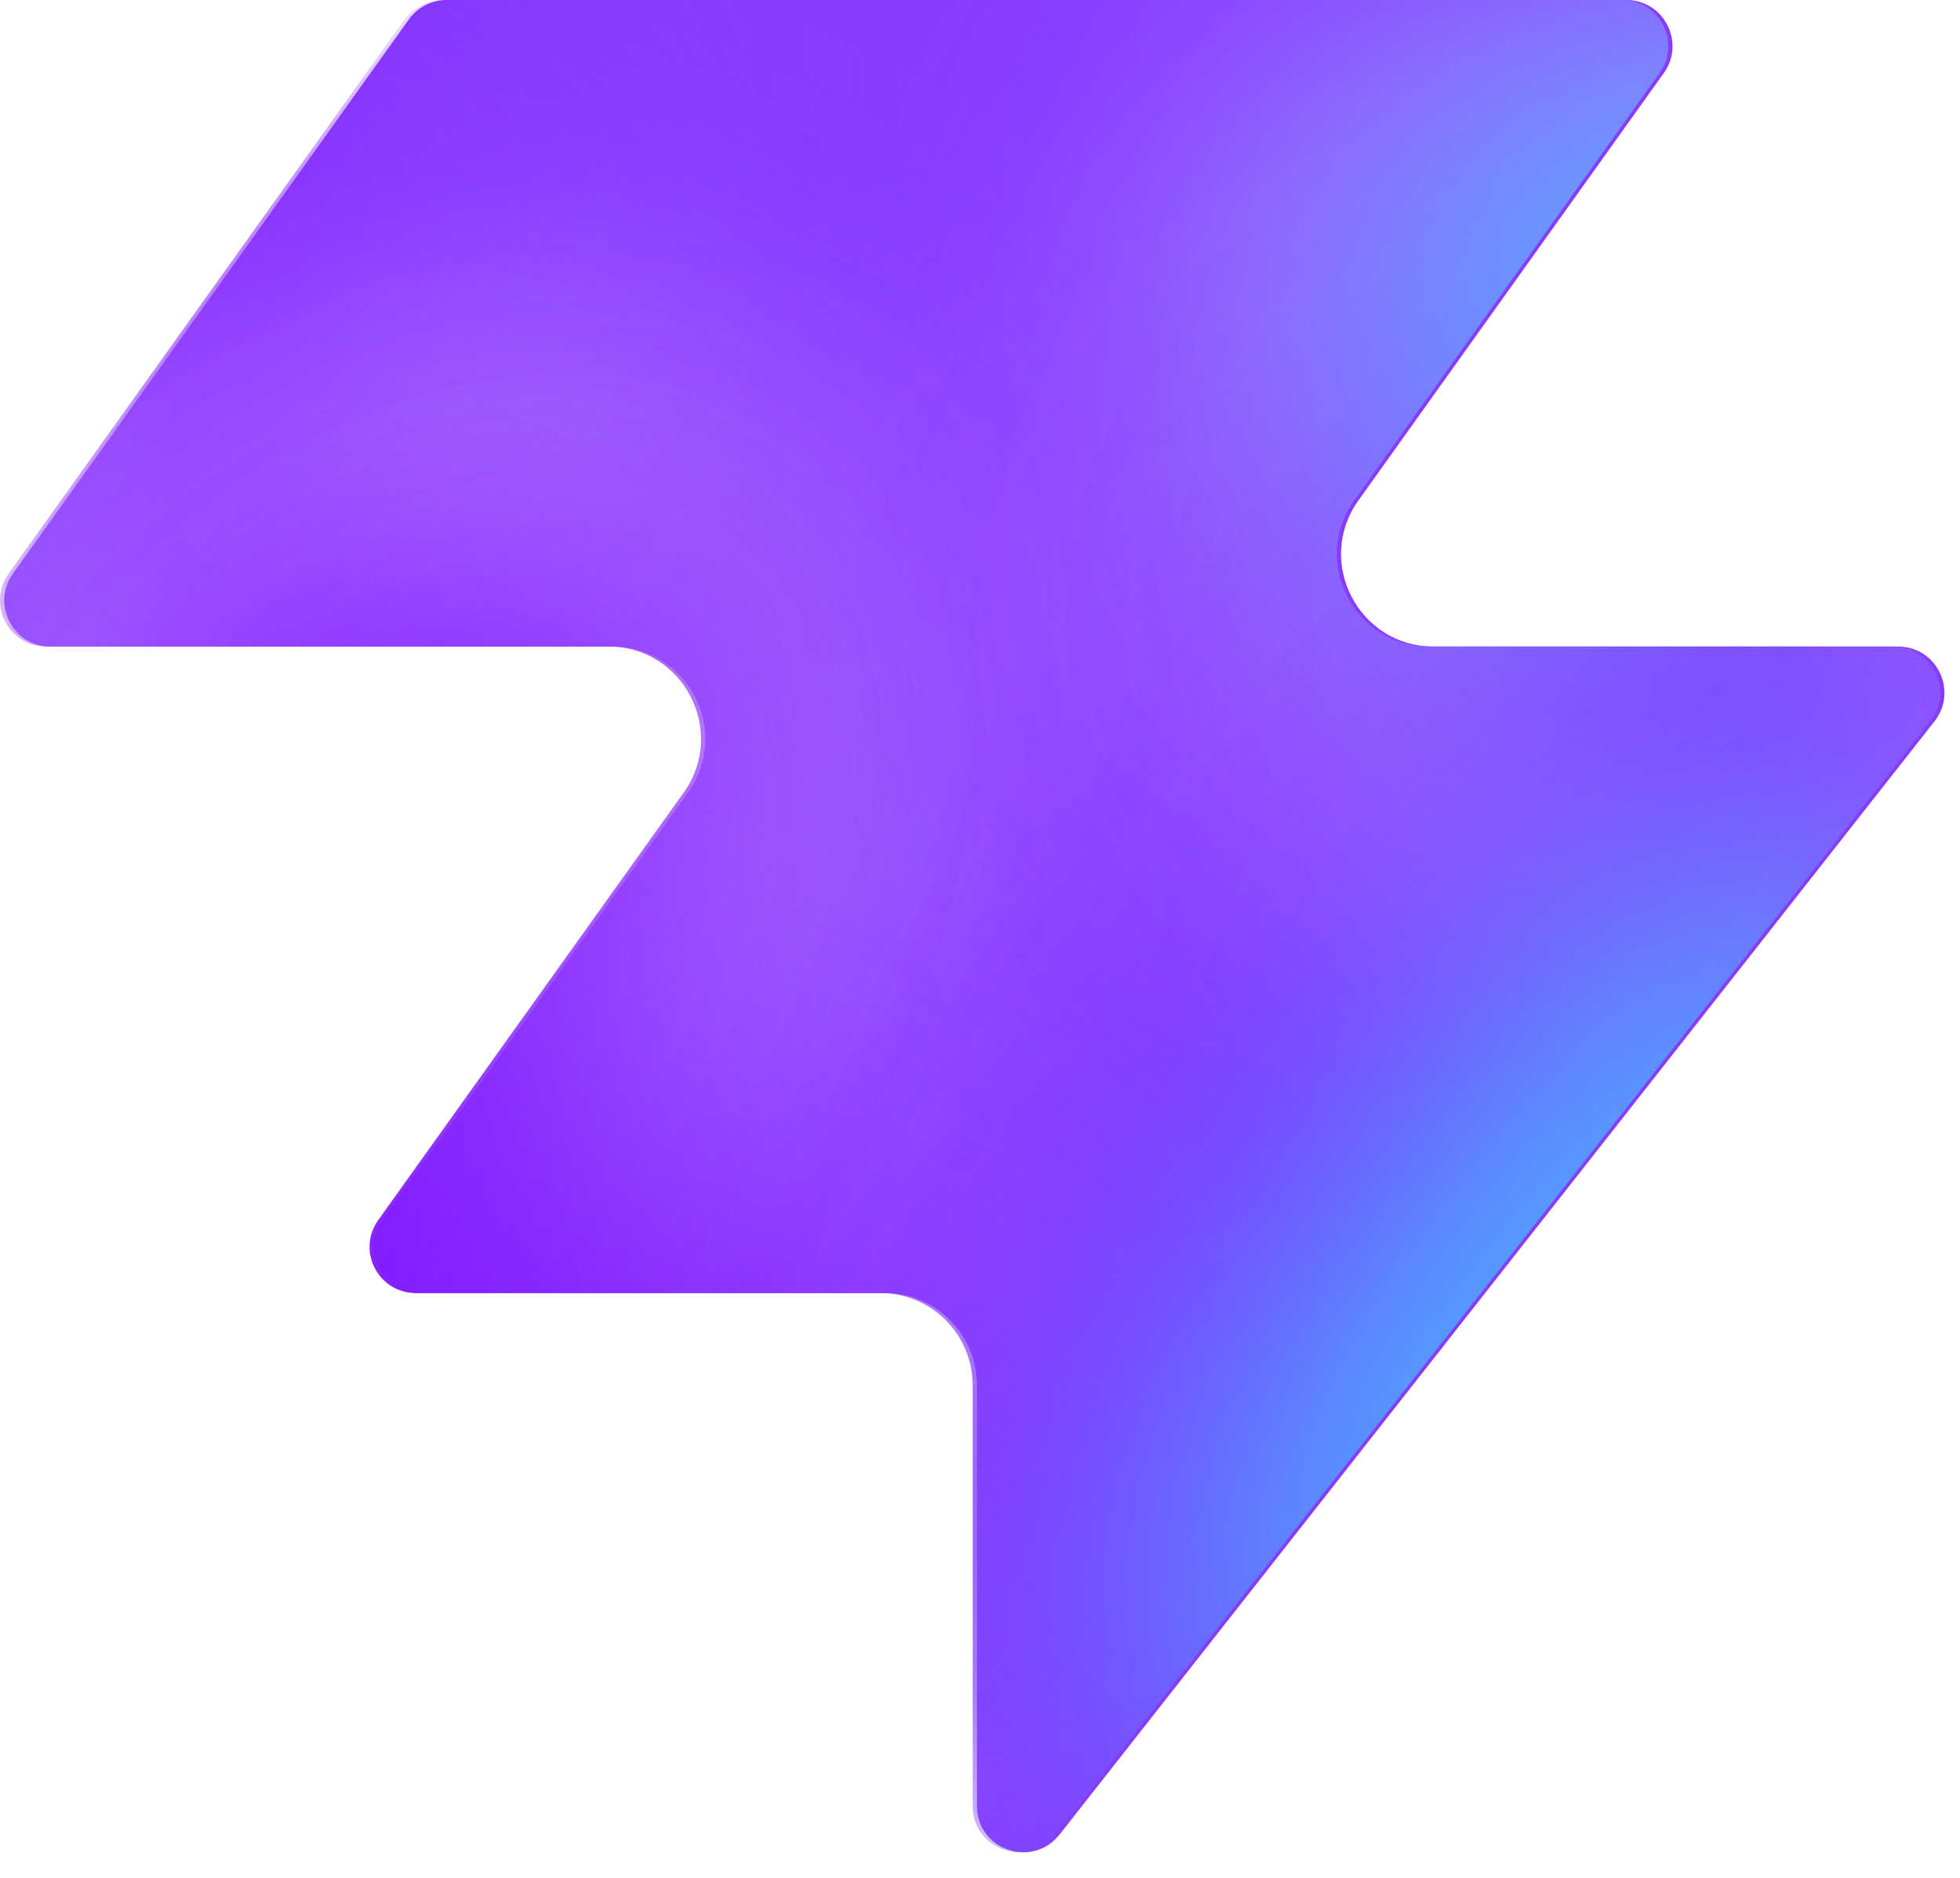
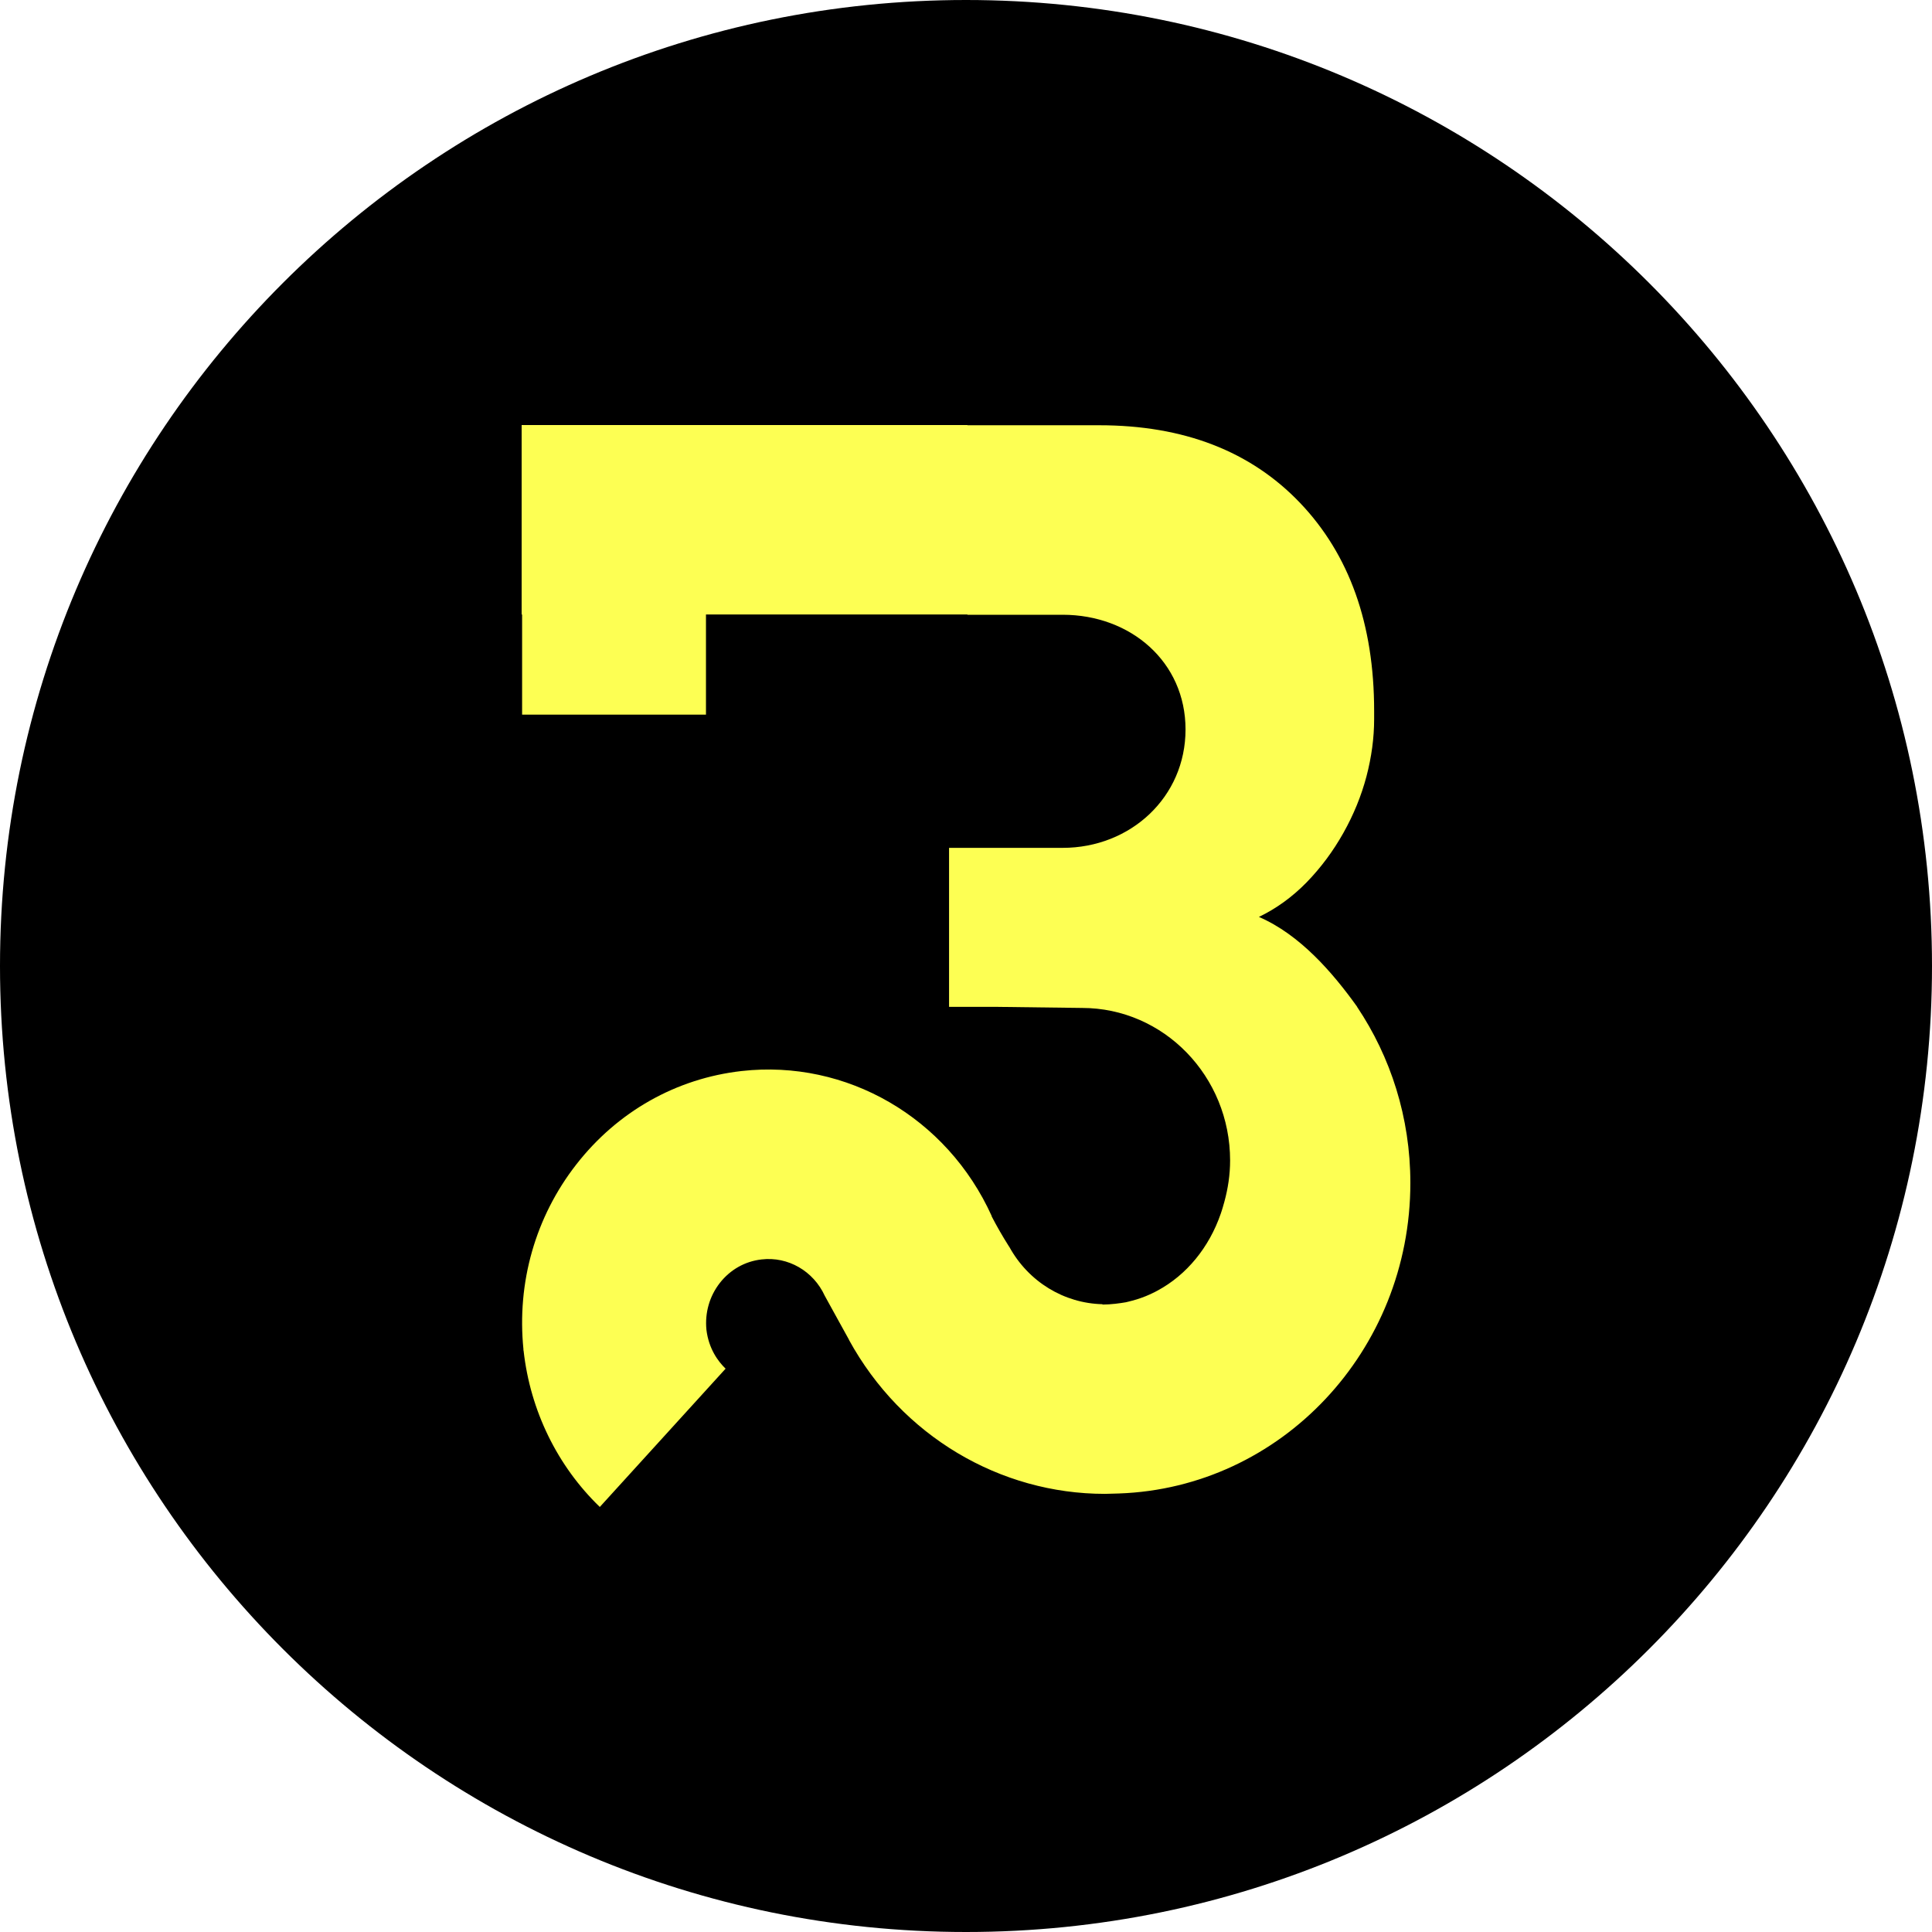
- <svg xmlns="http://www.w3.org/2000/svg" width="48" height="46" fill="none" viewBox="0 0 48 46">
-   <path fill="#863bff" d="M25.946 44.938c-.664.845-2.021.375-2.021-.698V33.937a2.26 2.26 0 0 0-2.262-2.262H10.287c-.92 0-1.456-1.04-.92-1.788l7.48-10.471c1.07-1.497 0-3.578-1.842-3.578H1.237c-.92 0-1.456-1.04-.92-1.788L10.013.474c.214-.297.556-.474.92-.474h28.894c.92 0 1.456 1.04.92 1.788l-7.48 10.471c-1.07 1.498 0 3.579 1.842 3.579h11.377c.943 0 1.473 1.088.89 1.83L25.947 44.94z" style="fill:#863bff;fill:color(display-p3 .525 .23 1);fill-opacity:1" />
-   <mask id="a" width="48" height="46" x="0" y="0" maskUnits="userSpaceOnUse" style="mask-type:alpha">
-     <path fill="#000" d="M25.842 44.938c-.664.844-2.021.375-2.021-.698V33.937a2.26 2.26 0 0 0-2.262-2.262H10.183c-.92 0-1.456-1.04-.92-1.788l7.48-10.471c1.07-1.498 0-3.579-1.842-3.579H1.133c-.92 0-1.456-1.04-.92-1.787L9.91.473c.214-.297.556-.474.92-.474h28.894c.92 0 1.456 1.04.92 1.788l-7.48 10.471c-1.07 1.498 0 3.578 1.842 3.578h11.377c.943 0 1.473 1.088.89 1.832L25.843 44.94z" style="fill:#000;fill-opacity:1" />
-   </mask>
-   <g mask="url(#a)">
-     <g filter="url(#b)">
-       <ellipse cx="5.508" cy="14.704" fill="#ede6ff" rx="5.508" ry="14.704" style="fill:#ede6ff;fill:color(display-p3 .927 .903 1);fill-opacity:1" transform="matrix(.00324 1 1 -.00324 -4.47 31.516)" />
-     </g>
-     <g filter="url(#c)">
-       <ellipse cx="10.399" cy="29.851" fill="#ede6ff" rx="10.399" ry="29.851" style="fill:#ede6ff;fill:color(display-p3 .927 .903 1);fill-opacity:1" transform="matrix(.00324 1 1 -.00324 -39.328 7.883)" />
-     </g>
-     <g filter="url(#d)">
-       <ellipse cx="5.508" cy="30.487" fill="#7e14ff" rx="5.508" ry="30.487" style="fill:#7e14ff;fill:color(display-p3 .492 .077 1);fill-opacity:1" transform="rotate(89.814 -25.913 -14.639)scale(1 -1)" />
-     </g>
-     <g filter="url(#e)">
-       <ellipse cx="5.508" cy="30.599" fill="#7e14ff" rx="5.508" ry="30.599" style="fill:#7e14ff;fill:color(display-p3 .492 .077 1);fill-opacity:1" transform="rotate(89.814 -32.644 -3.334)scale(1 -1)" />
-     </g>
-     <g filter="url(#f)">
-       <ellipse cx="5.508" cy="30.599" fill="#7e14ff" rx="5.508" ry="30.599" style="fill:#7e14ff;fill:color(display-p3 .492 .077 1);fill-opacity:1" transform="matrix(.00324 1 1 -.00324 -34.34 30.47)" />
-     </g>
-     <g filter="url(#g)">
-       <ellipse cx="14.072" cy="22.078" fill="#ede6ff" rx="14.072" ry="22.078" style="fill:#ede6ff;fill:color(display-p3 .927 .903 1);fill-opacity:1" transform="rotate(93.35 24.506 48.493)scale(-1 1)" />
-     </g>
-     <g filter="url(#h)">
-       <ellipse cx="3.47" cy="21.501" fill="#7e14ff" rx="3.47" ry="21.501" style="fill:#7e14ff;fill:color(display-p3 .492 .077 1);fill-opacity:1" transform="rotate(89.009 28.708 47.59)scale(-1 1)" />
-     </g>
-     <g filter="url(#i)">
-       <ellipse cx="3.47" cy="21.501" fill="#7e14ff" rx="3.47" ry="21.501" style="fill:#7e14ff;fill:color(display-p3 .492 .077 1);fill-opacity:1" transform="rotate(89.009 28.708 47.59)scale(-1 1)" />
-     </g>
-     <g filter="url(#j)">
-       <ellipse cx=".387" cy="8.972" fill="#7e14ff" rx="4.407" ry="29.108" style="fill:#7e14ff;fill:color(display-p3 .492 .077 1);fill-opacity:1" transform="rotate(39.51 .387 8.972)" />
-     </g>
-     <g filter="url(#k)">
-       <ellipse cx="47.523" cy="-6.092" fill="#7e14ff" rx="4.407" ry="29.108" style="fill:#7e14ff;fill:color(display-p3 .492 .077 1);fill-opacity:1" transform="rotate(37.892 47.523 -6.092)" />
-     </g>
-     <g filter="url(#l)">
-       <ellipse cx="41.412" cy="6.333" fill="#47bfff" rx="5.971" ry="9.665" style="fill:#47bfff;fill:color(display-p3 .28 .748 1);fill-opacity:1" transform="rotate(37.892 41.412 6.333)" />
-     </g>
-     <g filter="url(#m)">
-       <ellipse cx="-1.879" cy="38.332" fill="#7e14ff" rx="4.407" ry="29.108" style="fill:#7e14ff;fill:color(display-p3 .492 .077 1);fill-opacity:1" transform="rotate(37.892 -1.88 38.332)" />
-     </g>
-     <g filter="url(#n)">
-       <ellipse cx="-1.879" cy="38.332" fill="#7e14ff" rx="4.407" ry="29.108" style="fill:#7e14ff;fill:color(display-p3 .492 .077 1);fill-opacity:1" transform="rotate(37.892 -1.88 38.332)" />
-     </g>
-     <g filter="url(#o)">
-       <ellipse cx="35.651" cy="29.907" fill="#7e14ff" rx="4.407" ry="29.108" style="fill:#7e14ff;fill:color(display-p3 .492 .077 1);fill-opacity:1" transform="rotate(37.892 35.651 29.907)" />
-     </g>
-     <g filter="url(#p)">
-       <ellipse cx="38.418" cy="32.4" fill="#47bfff" rx="5.971" ry="15.297" style="fill:#47bfff;fill:color(display-p3 .28 .748 1);fill-opacity:1" transform="rotate(37.892 38.418 32.4)" />
-     </g>
-   </g>
-   <defs>
-     <filter id="b" width="60.045" height="41.654" x="-19.77" y="16.149" color-interpolation-filters="sRGB" filterUnits="userSpaceOnUse">
-       <feFlood flood-opacity="0" result="BackgroundImageFix" />
-       <feBlend in="SourceGraphic" in2="BackgroundImageFix" result="shape" />
-       <feGaussianBlur result="effect1_foregroundBlur_2002_17158" stdDeviation="7.659" />
-     </filter>
-     <filter id="c" width="90.34" height="51.437" x="-54.613" y="-7.533" color-interpolation-filters="sRGB" filterUnits="userSpaceOnUse">
-       <feFlood flood-opacity="0" result="BackgroundImageFix" />
-       <feBlend in="SourceGraphic" in2="BackgroundImageFix" result="shape" />
-       <feGaussianBlur result="effect1_foregroundBlur_2002_17158" stdDeviation="7.659" />
-     </filter>
-     <filter id="d" width="79.355" height="29.4" x="-49.64" y="2.03" color-interpolation-filters="sRGB" filterUnits="userSpaceOnUse">
-       <feFlood flood-opacity="0" result="BackgroundImageFix" />
-       <feBlend in="SourceGraphic" in2="BackgroundImageFix" result="shape" />
-       <feGaussianBlur result="effect1_foregroundBlur_2002_17158" stdDeviation="4.596" />
-     </filter>
-     <filter id="e" width="79.579" height="29.4" x="-45.045" y="20.029" color-interpolation-filters="sRGB" filterUnits="userSpaceOnUse">
-       <feFlood flood-opacity="0" result="BackgroundImageFix" />
-       <feBlend in="SourceGraphic" in2="BackgroundImageFix" result="shape" />
-       <feGaussianBlur result="effect1_foregroundBlur_2002_17158" stdDeviation="4.596" />
-     </filter>
-     <filter id="f" width="79.579" height="29.4" x="-43.513" y="21.178" color-interpolation-filters="sRGB" filterUnits="userSpaceOnUse">
-       <feFlood flood-opacity="0" result="BackgroundImageFix" />
-       <feBlend in="SourceGraphic" in2="BackgroundImageFix" result="shape" />
-       <feGaussianBlur result="effect1_foregroundBlur_2002_17158" stdDeviation="4.596" />
-     </filter>
-     <filter id="g" width="74.749" height="58.852" x="15.756" y="-17.901" color-interpolation-filters="sRGB" filterUnits="userSpaceOnUse">
-       <feFlood flood-opacity="0" result="BackgroundImageFix" />
-       <feBlend in="SourceGraphic" in2="BackgroundImageFix" result="shape" />
-       <feGaussianBlur result="effect1_foregroundBlur_2002_17158" stdDeviation="7.659" />
-     </filter>
-     <filter id="h" width="61.377" height="25.362" x="23.548" y="2.284" color-interpolation-filters="sRGB" filterUnits="userSpaceOnUse">
-       <feFlood flood-opacity="0" result="BackgroundImageFix" />
-       <feBlend in="SourceGraphic" in2="BackgroundImageFix" result="shape" />
-       <feGaussianBlur result="effect1_foregroundBlur_2002_17158" stdDeviation="4.596" />
-     </filter>
-     <filter id="i" width="61.377" height="25.362" x="23.548" y="2.284" color-interpolation-filters="sRGB" filterUnits="userSpaceOnUse">
-       <feFlood flood-opacity="0" result="BackgroundImageFix" />
-       <feBlend in="SourceGraphic" in2="BackgroundImageFix" result="shape" />
-       <feGaussianBlur result="effect1_foregroundBlur_2002_17158" stdDeviation="4.596" />
-     </filter>
-     <filter id="j" width="56.045" height="63.649" x="-27.636" y="-22.853" color-interpolation-filters="sRGB" filterUnits="userSpaceOnUse">
-       <feFlood flood-opacity="0" result="BackgroundImageFix" />
-       <feBlend in="SourceGraphic" in2="BackgroundImageFix" result="shape" />
-       <feGaussianBlur result="effect1_foregroundBlur_2002_17158" stdDeviation="4.596" />
-     </filter>
-     <filter id="k" width="54.814" height="64.646" x="20.116" y="-38.415" color-interpolation-filters="sRGB" filterUnits="userSpaceOnUse">
-       <feFlood flood-opacity="0" result="BackgroundImageFix" />
-       <feBlend in="SourceGraphic" in2="BackgroundImageFix" result="shape" />
-       <feGaussianBlur result="effect1_foregroundBlur_2002_17158" stdDeviation="4.596" />
-     </filter>
-     <filter id="l" width="33.541" height="35.313" x="24.641" y="-11.323" color-interpolation-filters="sRGB" filterUnits="userSpaceOnUse">
-       <feFlood flood-opacity="0" result="BackgroundImageFix" />
-       <feBlend in="SourceGraphic" in2="BackgroundImageFix" result="shape" />
-       <feGaussianBlur result="effect1_foregroundBlur_2002_17158" stdDeviation="4.596" />
-     </filter>
-     <filter id="m" width="54.814" height="64.646" x="-29.286" y="6.009" color-interpolation-filters="sRGB" filterUnits="userSpaceOnUse">
-       <feFlood flood-opacity="0" result="BackgroundImageFix" />
-       <feBlend in="SourceGraphic" in2="BackgroundImageFix" result="shape" />
-       <feGaussianBlur result="effect1_foregroundBlur_2002_17158" stdDeviation="4.596" />
-     </filter>
-     <filter id="n" width="54.814" height="64.646" x="-29.286" y="6.009" color-interpolation-filters="sRGB" filterUnits="userSpaceOnUse">
-       <feFlood flood-opacity="0" result="BackgroundImageFix" />
-       <feBlend in="SourceGraphic" in2="BackgroundImageFix" result="shape" />
-       <feGaussianBlur result="effect1_foregroundBlur_2002_17158" stdDeviation="4.596" />
-     </filter>
-     <filter id="o" width="54.814" height="64.646" x="8.244" y="-2.416" color-interpolation-filters="sRGB" filterUnits="userSpaceOnUse">
-       <feFlood flood-opacity="0" result="BackgroundImageFix" />
-       <feBlend in="SourceGraphic" in2="BackgroundImageFix" result="shape" />
-       <feGaussianBlur result="effect1_foregroundBlur_2002_17158" stdDeviation="4.596" />
-     </filter>
-     <filter id="p" width="39.409" height="43.623" x="18.713" y="10.588" color-interpolation-filters="sRGB" filterUnits="userSpaceOnUse">
-       <feFlood flood-opacity="0" result="BackgroundImageFix" />
-       <feBlend in="SourceGraphic" in2="BackgroundImageFix" result="shape" />
-       <feGaussianBlur result="effect1_foregroundBlur_2002_17158" stdDeviation="4.596" />
-     </filter>
-   </defs>
+ <svg xmlns="http://www.w3.org/2000/svg" width="100" height="100" viewBox="0 0 100 100" fill="none">
+   <rect width="100" height="100" rx="50" fill="black" />
+   <path d="M70.242 52.115H70.249C68.984 50.347 67.287 48.377 65.161 47.46C66.059 47.028 66.883 46.433 67.627 45.674C68.367 44.912 69.002 44.059 69.534 43.111C70.065 42.167 70.462 41.191 70.728 40.187C70.99 39.187 71.125 38.195 71.125 37.224V36.799C71.125 32.303 69.847 28.712 67.292 26.031C64.734 23.352 61.267 22.011 56.891 22.011H50.076L50.072 22H27V31.804H27.024V36.99H36.541V31.804H50.072L50.076 31.82H55.003C58.516 31.82 61.363 34.253 61.363 37.757C61.363 41.262 58.516 43.885 55.003 43.885H49.123V52.114H51.518L56.004 52.171C60.238 52.171 63.67 55.706 63.67 60.067C63.67 60.81 63.559 61.523 63.373 62.203C63.347 62.305 63.317 62.403 63.288 62.502C63.255 62.607 63.225 62.713 63.188 62.815C62.586 64.567 61.416 65.995 59.911 66.802C59.823 66.853 59.729 66.897 59.638 66.941C59.596 66.96 59.556 66.981 59.514 66.999C59.376 67.063 59.234 67.119 59.09 67.171C59.084 67.174 59.078 67.175 59.073 67.177C58.924 67.231 58.771 67.279 58.617 67.319C58.598 67.324 58.579 67.329 58.558 67.334C58.462 67.358 58.367 67.386 58.269 67.406C58.223 67.414 58.177 67.419 58.13 67.428C58.092 67.435 58.053 67.44 58.015 67.446C57.92 67.461 57.826 67.474 57.73 67.483C57.508 67.507 57.284 67.524 57.055 67.524L57.071 67.506C55.089 67.462 53.237 66.357 52.235 64.526L52.232 64.528L52.212 64.496C51.894 63.994 51.597 63.477 51.323 62.949L51.332 62.945C49.024 57.84 43.82 54.826 38.386 55.436C35 55.819 31.963 57.535 29.831 60.27C27.712 62.986 26.744 66.385 27.094 69.846H27.09C27.091 69.86 27.095 69.873 27.096 69.885C27.096 69.897 27.096 69.907 27.098 69.92H27.102C27.447 73.008 28.844 75.875 31.046 78L37.557 70.842C37.166 70.466 36.683 69.811 36.564 68.826C36.479 67.953 36.722 67.096 37.255 66.41C37.795 65.718 38.563 65.283 39.421 65.188C40.789 65.028 42.105 65.79 42.691 67.072L43.322 68.217L43.944 69.344L43.94 69.347C46.674 74.339 51.769 77.322 57.188 77.322C57.252 77.322 57.316 77.318 57.38 77.317C57.408 77.317 57.435 77.315 57.464 77.315C57.616 77.312 57.767 77.31 57.919 77.302C66.296 77.009 73 69.927 73 61.227C73 57.842 71.979 54.705 70.243 52.115H70.242Z" fill="#FDFF53" />
</svg>
